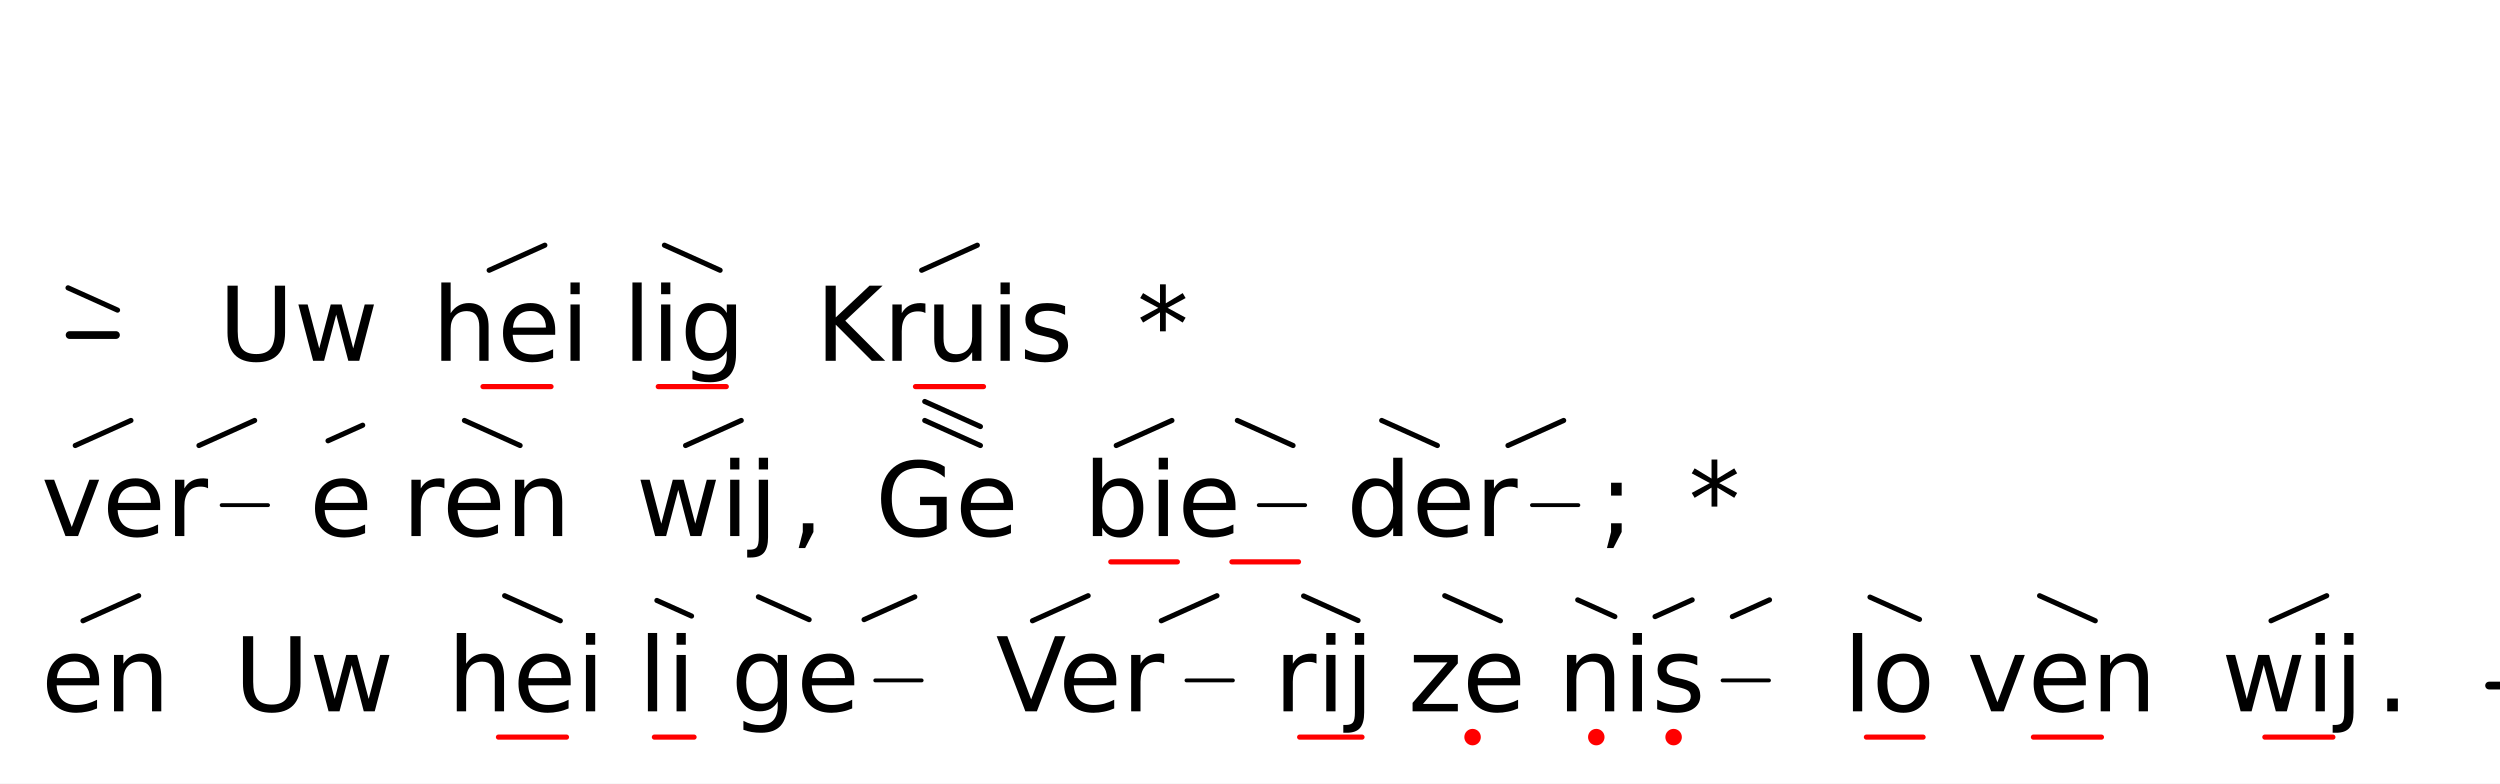
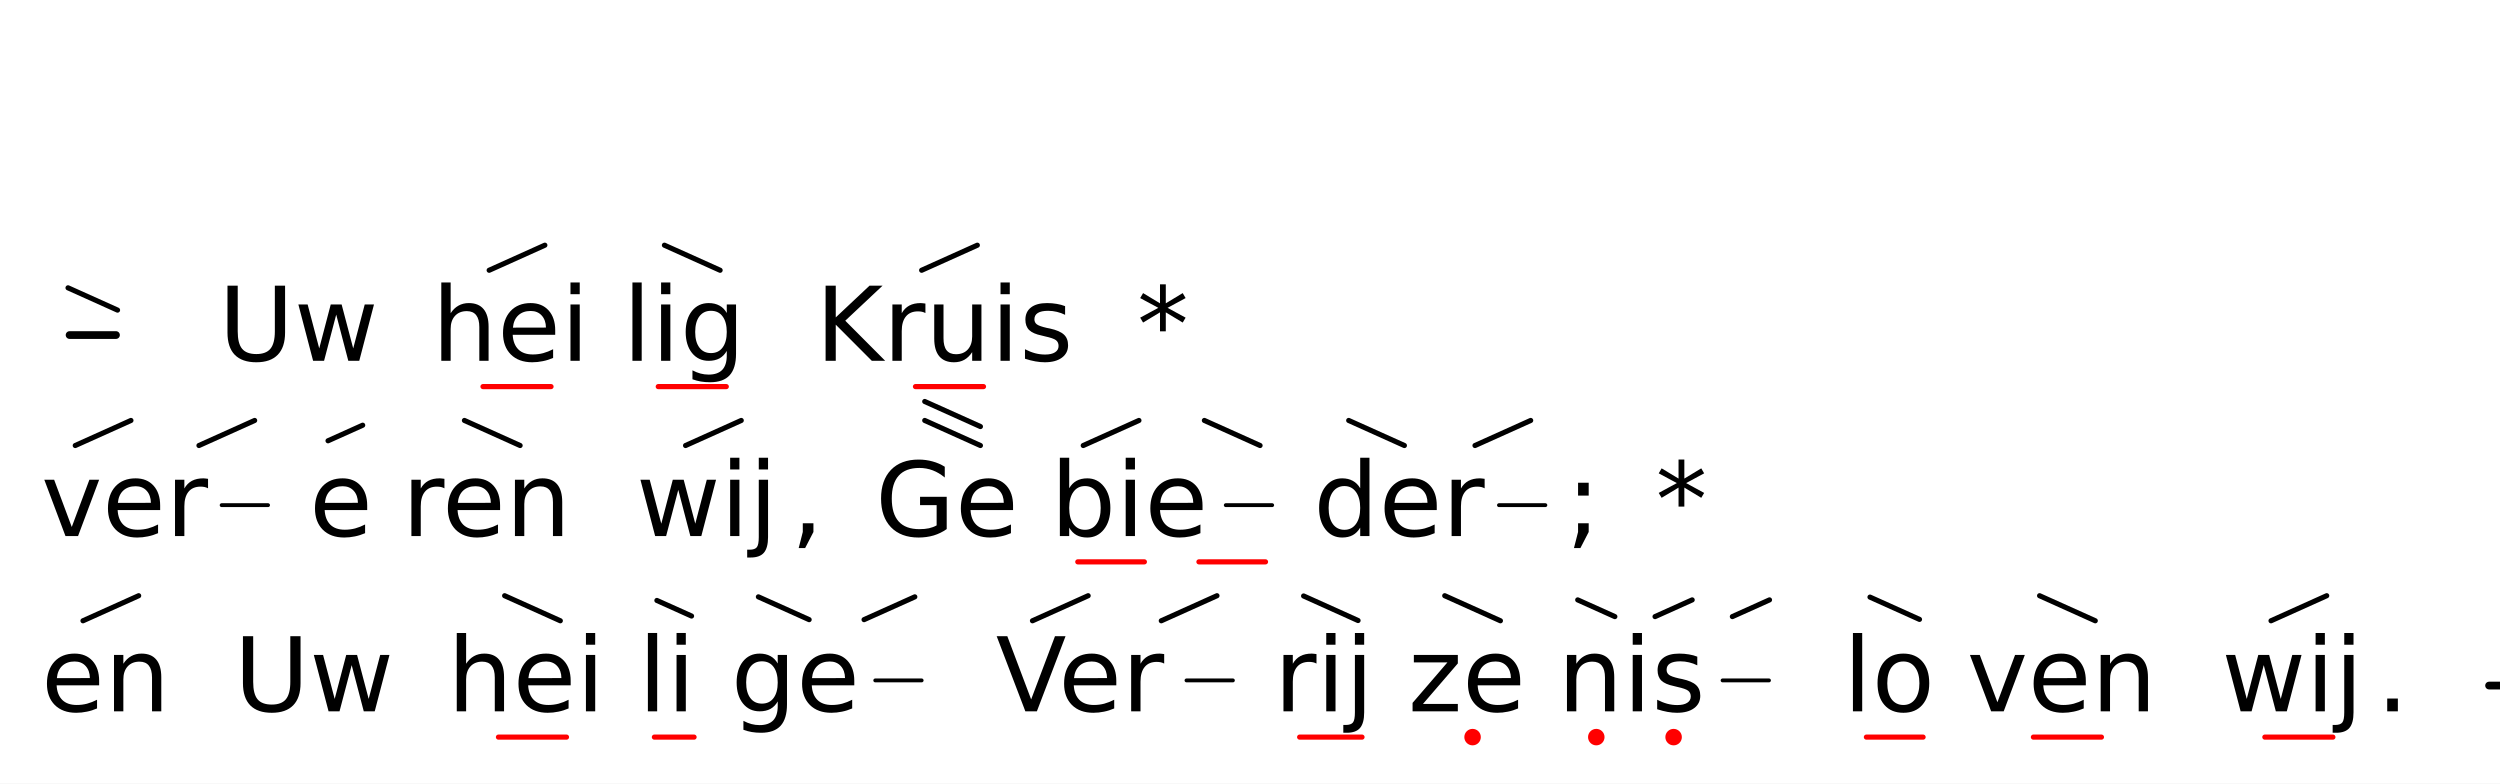
<svg xmlns="http://www.w3.org/2000/svg" class="vsa-svg" width="485" height="152" viewBox="0 0 485 152">
  <rect width="100%" height="100%" fill="white" />
  <g class="vsa-score">
    <g class="vsa-line" data-vsa-line="1">
</g>
    <g class="vsa-line" data-vsa-line="2">
      <g class="vsa-unit vsa-pitch-marker" data-vsa-unit="1">
        <g class="vsa-pitch-marker-upper-glyph vsa-upper-glyphs">
          <line class="vsa-glyph vsa-upper-glyph vsa-glyph-fall" x1="13.20" y1="55.84" x2="22.80" y2="60.16" stroke="black" stroke-width="1.00" stroke-linecap="round" />
        </g>
        <line class="vsa-pitch-marker-dash" x1="13.50" y1="65.00" x2="22.50" y2="65.00" stroke="black" stroke-width="1.50" stroke-linecap="round" />
      </g>
      <g class="vsa-unit vsa-unit-text" data-vsa-unit="3">
        <text class="vsa-text vsa-free-text" x="42.40" y="70.00" xml:space="preserve" font-family="DejaVu Sans" font-size="20.00">Uw</text>
      </g>
      <g class="vsa-unit vsa-unit-scope" data-vsa-unit="5">
        <text class="vsa-text vsa-sung-text" x="83.80" y="70.00" xml:space="preserve" font-family="DejaVu Sans" font-size="20.00">hei</text>
        <g class="vsa-glyph-group vsa-upper-glyphs">
          <line class="vsa-glyph vsa-upper-glyph vsa-glyph-rise" x1="94.90" y1="52.43" x2="105.70" y2="47.57" stroke="black" stroke-width="1.00" stroke-linecap="round" />
        </g>
        <g class="vsa-glyph-group vsa-lower-glyphs">
          <line class="vsa-glyph vsa-lower-glyph vsa-glyph-length" x1="93.70" y1="75.00" x2="106.90" y2="75.00" stroke="red" stroke-width="1.00" stroke-linecap="round" />
        </g>
      </g>
      <g class="vsa-unit vsa-unit-scope" data-vsa-unit="6">
        <text class="vsa-text vsa-sung-text" x="120.80" y="70.00" xml:space="preserve" font-family="DejaVu Sans" font-size="20.00">lig</text>
        <g class="vsa-glyph-group vsa-upper-glyphs">
          <line class="vsa-glyph vsa-upper-glyph vsa-glyph-fall" x1="128.90" y1="47.57" x2="139.70" y2="52.43" stroke="black" stroke-width="1.00" stroke-linecap="round" />
        </g>
        <g class="vsa-glyph-group vsa-lower-glyphs">
          <line class="vsa-glyph vsa-lower-glyph vsa-glyph-length" x1="127.70" y1="75.00" x2="140.90" y2="75.00" stroke="red" stroke-width="1.00" stroke-linecap="round" />
        </g>
      </g>
      <g class="vsa-unit vsa-unit-scope" data-vsa-unit="8">
        <text class="vsa-text vsa-sung-text" x="158.20" y="70.00" xml:space="preserve" font-family="DejaVu Sans" font-size="20.00">Kruis</text>
        <g class="vsa-glyph-group vsa-upper-glyphs">
          <line class="vsa-glyph vsa-upper-glyph vsa-glyph-rise" x1="178.80" y1="52.43" x2="189.60" y2="47.57" stroke="black" stroke-width="1.00" stroke-linecap="round" />
        </g>
        <g class="vsa-glyph-group vsa-lower-glyphs">
          <line class="vsa-glyph vsa-lower-glyph vsa-glyph-length" x1="177.60" y1="75.00" x2="190.80" y2="75.00" stroke="red" stroke-width="1.00" stroke-linecap="round" />
        </g>
      </g>
      <g class="vsa-unit vsa-unit-text" data-vsa-unit="10">
        <text class="vsa-text vsa-free-text" x="220.60" y="70.00" xml:space="preserve" font-family="DejaVu Sans" font-size="20.00">*</text>
      </g>
    </g>
    <g class="vsa-line" data-vsa-line="3">
      <g class="vsa-unit vsa-unit-scope" data-vsa-unit="1">
        <text class="vsa-text vsa-sung-text" x="8.00" y="104.00" xml:space="preserve" font-family="DejaVu Sans" font-size="20.00">ver</text>
        <line class="vsa-filler-line" x1="43.00" y1="98.00" x2="52.00" y2="98.00" stroke="black" stroke-width="0.75" stroke-linecap="round" />
        <g class="vsa-glyph-group vsa-upper-glyphs">
          <line class="vsa-glyph vsa-upper-glyph vsa-glyph-rise" x1="14.60" y1="86.43" x2="25.40" y2="81.57" stroke="black" stroke-width="1.00" stroke-linecap="round" />
          <line class="vsa-glyph vsa-upper-glyph vsa-glyph-rise" x1="38.60" y1="86.43" x2="49.40" y2="81.57" stroke="black" stroke-width="1.00" stroke-linecap="round" />
        </g>
        <g class="vsa-glyph-group vsa-lower-glyphs">
</g>
      </g>
      <g class="vsa-unit vsa-unit-scope" data-vsa-unit="2">
        <text class="vsa-text vsa-sung-text" x="60.00" y="104.00" xml:space="preserve" font-family="DejaVu Sans" font-size="20.00">e</text>
        <g class="vsa-glyph-group vsa-upper-glyphs">
          <line class="vsa-glyph vsa-upper-glyph vsa-glyph-rise" x1="63.64" y1="85.51" x2="70.36" y2="82.49" stroke="black" stroke-width="1.00" stroke-linecap="round" />
        </g>
        <g class="vsa-glyph-group vsa-lower-glyphs">
</g>
      </g>
      <g class="vsa-unit vsa-unit-scope" data-vsa-unit="3">
        <text class="vsa-text vsa-sung-text" x="78.00" y="104.00" xml:space="preserve" font-family="DejaVu Sans" font-size="20.00">ren</text>
        <g class="vsa-glyph-group vsa-upper-glyphs">
          <line class="vsa-glyph vsa-upper-glyph vsa-glyph-fall" x1="90.10" y1="81.57" x2="100.90" y2="86.43" stroke="black" stroke-width="1.00" stroke-linecap="round" />
        </g>
        <g class="vsa-glyph-group vsa-lower-glyphs">
</g>
      </g>
      <g class="vsa-unit vsa-unit-scope" data-vsa-unit="5">
        <text class="vsa-text vsa-sung-text" x="123.40" y="104.00" xml:space="preserve" font-family="DejaVu Sans" font-size="20.00">wij</text>
        <g class="vsa-glyph-group vsa-upper-glyphs">
          <line class="vsa-glyph vsa-upper-glyph vsa-glyph-rise" x1="133.00" y1="86.43" x2="143.80" y2="81.57" stroke="black" stroke-width="1.00" stroke-linecap="round" />
        </g>
        <g class="vsa-glyph-group vsa-lower-glyphs">
</g>
      </g>
      <g class="vsa-unit vsa-unit-text" data-vsa-unit="6">
        <text class="vsa-text vsa-free-text" x="153.40" y="104.00" xml:space="preserve" font-family="DejaVu Sans" font-size="20.00">,</text>
      </g>
      <g class="vsa-unit vsa-unit-scope" data-vsa-unit="8">
        <text class="vsa-text vsa-sung-text" x="169.80" y="104.00" xml:space="preserve" font-family="DejaVu Sans" font-size="20.00">Ge</text>
        <g class="vsa-glyph-group vsa-upper-glyphs">
          <line class="vsa-glyph vsa-upper-glyph vsa-glyph-fall" x1="179.40" y1="81.57" x2="190.20" y2="86.43" stroke="black" stroke-width="1.00" stroke-linecap="round" />
          <line class="vsa-glyph vsa-upper-glyph vsa-glyph-fall" x1="179.40" y1="77.89" x2="190.20" y2="82.75" stroke="black" stroke-width="1.00" stroke-linecap="round" />
        </g>
        <g class="vsa-glyph-group vsa-lower-glyphs">
</g>
      </g>
+       <g class="vsa-unit vsa-unit-scope" data-vsa-unit="9">
+         <text class="vsa-text vsa-sung-text" x="203.80" y="104.00" xml:space="preserve" font-family="DejaVu Sans" font-size="20.00">bie</text>
+         <line class="vsa-filler-line" x1="237.80" y1="98.00" x2="246.80" y2="98.00" stroke="black" stroke-width="0.75" stroke-linecap="round" />
+         <g class="vsa-glyph-group vsa-upper-glyphs">
+           <line class="vsa-glyph vsa-upper-glyph vsa-glyph-rise" x1="210.15" y1="86.43" x2="220.95" y2="81.57" stroke="black" stroke-width="1.00" stroke-linecap="round" />
+           <line class="vsa-glyph vsa-upper-glyph vsa-glyph-fall" x1="233.65" y1="81.57" x2="244.45" y2="86.43" stroke="black" stroke-width="1.00" stroke-linecap="round" />
+         </g>
+         <g class="vsa-glyph-group vsa-lower-glyphs">
+           <line class="vsa-glyph vsa-lower-glyph vsa-glyph-length" x1="209.09" y1="109.00" x2="222.01" y2="109.00" stroke="red" stroke-width="1.00" stroke-linecap="round" />
+           <line class="vsa-glyph vsa-lower-glyph vsa-glyph-length" x1="232.59" y1="109.00" x2="245.51" y2="109.00" stroke="red" stroke-width="1.00" stroke-linecap="round" />
+         </g>
+       </g>
      <g class="vsa-unit vsa-unit-scope" data-vsa-unit="10">
-         <text class="vsa-text vsa-sung-text" x="210.20" y="104.00" xml:space="preserve" font-family="DejaVu Sans" font-size="20.00">bie</text>
-         <line class="vsa-filler-line" x1="244.20" y1="98.00" x2="253.20" y2="98.00" stroke="black" stroke-width="0.75" stroke-linecap="round" />
-         <g class="vsa-glyph-group vsa-upper-glyphs">
-           <line class="vsa-glyph vsa-upper-glyph vsa-glyph-rise" x1="216.55" y1="86.43" x2="227.35" y2="81.57" stroke="black" stroke-width="1.00" stroke-linecap="round" />
-           <line class="vsa-glyph vsa-upper-glyph vsa-glyph-fall" x1="240.05" y1="81.57" x2="250.85" y2="86.43" stroke="black" stroke-width="1.00" stroke-linecap="round" />
-         </g>
-         <g class="vsa-glyph-group vsa-lower-glyphs">
-           <line class="vsa-glyph vsa-lower-glyph vsa-glyph-length" x1="215.49" y1="109.00" x2="228.41" y2="109.00" stroke="red" stroke-width="1.00" stroke-linecap="round" />
-           <line class="vsa-glyph vsa-lower-glyph vsa-glyph-length" x1="238.99" y1="109.00" x2="251.91" y2="109.00" stroke="red" stroke-width="1.00" stroke-linecap="round" />
-         </g>
-       </g>
-       <g class="vsa-unit vsa-unit-scope" data-vsa-unit="11">
-         <text class="vsa-text vsa-sung-text" x="261.20" y="104.00" xml:space="preserve" font-family="DejaVu Sans" font-size="20.00">der</text>
-         <line class="vsa-filler-line" x1="297.20" y1="98.00" x2="306.20" y2="98.00" stroke="black" stroke-width="0.75" stroke-linecap="round" />
-         <g class="vsa-glyph-group vsa-upper-glyphs">
-           <line class="vsa-glyph vsa-upper-glyph vsa-glyph-fall" x1="268.05" y1="81.57" x2="278.85" y2="86.43" stroke="black" stroke-width="1.00" stroke-linecap="round" />
-           <line class="vsa-glyph vsa-upper-glyph vsa-glyph-rise" x1="292.55" y1="86.43" x2="303.35" y2="81.57" stroke="black" stroke-width="1.00" stroke-linecap="round" />
-         </g>
-         <g class="vsa-glyph-group vsa-lower-glyphs">
- </g>
-       </g>
-       <g class="vsa-unit vsa-unit-text" data-vsa-unit="12">
-         <text class="vsa-text vsa-free-text" x="310.20" y="104.00" xml:space="preserve" font-family="DejaVu Sans" font-size="20.00">;</text>
-       </g>
-       <g class="vsa-unit vsa-unit-text" data-vsa-unit="14">
-         <text class="vsa-text vsa-free-text" x="327.60" y="104.00" xml:space="preserve" font-family="DejaVu Sans" font-size="20.00">*</text>
+         <text class="vsa-text vsa-sung-text" x="254.80" y="104.00" xml:space="preserve" font-family="DejaVu Sans" font-size="20.00">der</text>
+         <line class="vsa-filler-line" x1="290.80" y1="98.00" x2="299.80" y2="98.00" stroke="black" stroke-width="0.75" stroke-linecap="round" />
+         <g class="vsa-glyph-group vsa-upper-glyphs">
+           <line class="vsa-glyph vsa-upper-glyph vsa-glyph-fall" x1="261.65" y1="81.57" x2="272.45" y2="86.43" stroke="black" stroke-width="1.00" stroke-linecap="round" />
+           <line class="vsa-glyph vsa-upper-glyph vsa-glyph-rise" x1="286.15" y1="86.43" x2="296.95" y2="81.57" stroke="black" stroke-width="1.00" stroke-linecap="round" />
+         </g>
+         <g class="vsa-glyph-group vsa-lower-glyphs">
+ </g>
+       </g>
+       <g class="vsa-unit vsa-unit-text" data-vsa-unit="11">
+         <text class="vsa-text vsa-free-text" x="303.80" y="104.00" xml:space="preserve" font-family="DejaVu Sans" font-size="20.00">;</text>
+       </g>
+       <g class="vsa-unit vsa-unit-text" data-vsa-unit="13">
+         <text class="vsa-text vsa-free-text" x="321.20" y="104.00" xml:space="preserve" font-family="DejaVu Sans" font-size="20.00">*</text>
      </g>
    </g>
    <g class="vsa-line" data-vsa-line="4">
      <g class="vsa-unit vsa-unit-scope" data-vsa-unit="1">
        <text class="vsa-text vsa-sung-text" x="8.00" y="138.00" xml:space="preserve" font-family="DejaVu Sans" font-size="20.00">en</text>
        <g class="vsa-glyph-group vsa-upper-glyphs">
          <line class="vsa-glyph vsa-upper-glyph vsa-glyph-rise" x1="16.10" y1="120.43" x2="26.90" y2="115.57" stroke="black" stroke-width="1.00" stroke-linecap="round" />
        </g>
        <g class="vsa-glyph-group vsa-lower-glyphs">
</g>
      </g>
      <g class="vsa-unit vsa-unit-text" data-vsa-unit="3">
        <text class="vsa-text vsa-free-text" x="45.40" y="138.00" xml:space="preserve" font-family="DejaVu Sans" font-size="20.00">Uw</text>
      </g>
      <g class="vsa-unit vsa-unit-scope" data-vsa-unit="5">
        <text class="vsa-text vsa-sung-text" x="86.80" y="138.00" xml:space="preserve" font-family="DejaVu Sans" font-size="20.00">hei</text>
        <g class="vsa-glyph-group vsa-upper-glyphs">
          <line class="vsa-glyph vsa-upper-glyph vsa-glyph-fall" x1="97.90" y1="115.57" x2="108.70" y2="120.43" stroke="black" stroke-width="1.00" stroke-linecap="round" />
        </g>
        <g class="vsa-glyph-group vsa-lower-glyphs">
          <line class="vsa-glyph vsa-lower-glyph vsa-glyph-length" x1="96.70" y1="143.00" x2="109.90" y2="143.00" stroke="red" stroke-width="1.00" stroke-linecap="round" />
        </g>
      </g>
      <g class="vsa-unit vsa-unit-scope" data-vsa-unit="6">
        <text class="vsa-text vsa-sung-text" x="123.80" y="138.00" xml:space="preserve" font-family="DejaVu Sans" font-size="20.00">li</text>
        <g class="vsa-glyph-group vsa-upper-glyphs">
          <line class="vsa-glyph vsa-upper-glyph vsa-glyph-fall" x1="127.44" y1="116.49" x2="134.16" y2="119.51" stroke="black" stroke-width="1.00" stroke-linecap="round" />
        </g>
        <g class="vsa-glyph-group vsa-lower-glyphs">
          <line class="vsa-glyph vsa-lower-glyph vsa-glyph-length" x1="126.95" y1="143.00" x2="134.65" y2="143.00" stroke="red" stroke-width="1.00" stroke-linecap="round" />
        </g>
      </g>
      <g class="vsa-unit vsa-unit-scope" data-vsa-unit="7">
        <text class="vsa-text vsa-sung-text" x="141.80" y="138.00" xml:space="preserve" font-family="DejaVu Sans" font-size="20.00">ge</text>
        <line class="vsa-filler-line" x1="169.80" y1="132.00" x2="178.80" y2="132.00" stroke="black" stroke-width="0.75" stroke-linecap="round" />
        <g class="vsa-glyph-group vsa-upper-glyphs">
          <line class="vsa-glyph vsa-upper-glyph vsa-glyph-fall" x1="147.13" y1="115.79" x2="156.97" y2="120.21" stroke="black" stroke-width="1.00" stroke-linecap="round" />
          <line class="vsa-glyph vsa-upper-glyph vsa-glyph-rise" x1="167.63" y1="120.21" x2="177.47" y2="115.79" stroke="black" stroke-width="1.00" stroke-linecap="round" />
        </g>
        <g class="vsa-glyph-group vsa-lower-glyphs">
</g>
      </g>
      <g class="vsa-unit vsa-unit-scope" data-vsa-unit="9">
        <text class="vsa-text vsa-sung-text" x="193.20" y="138.00" xml:space="preserve" font-family="DejaVu Sans" font-size="20.00">Ver</text>
        <line class="vsa-filler-line" x1="230.18" y1="132.00" x2="239.18" y2="132.00" stroke="black" stroke-width="0.75" stroke-linecap="round" />
        <g class="vsa-glyph-group vsa-upper-glyphs">
          <line class="vsa-glyph vsa-upper-glyph vsa-glyph-rise" x1="200.30" y1="120.43" x2="211.10" y2="115.57" stroke="black" stroke-width="1.00" stroke-linecap="round" />
          <line class="vsa-glyph vsa-upper-glyph vsa-glyph-rise" x1="225.29" y1="120.43" x2="236.09" y2="115.57" stroke="black" stroke-width="1.00" stroke-linecap="round" />
        </g>
        <g class="vsa-glyph-group vsa-lower-glyphs">
</g>
      </g>
      <g class="vsa-unit vsa-unit-scope" data-vsa-unit="10">
        <text class="vsa-text vsa-sung-text" x="247.18" y="138.00" xml:space="preserve" font-family="DejaVu Sans" font-size="20.00">rij</text>
        <g class="vsa-glyph-group vsa-upper-glyphs">
          <line class="vsa-glyph vsa-upper-glyph vsa-glyph-fall" x1="252.90" y1="115.62" x2="263.46" y2="120.38" stroke="black" stroke-width="1.00" stroke-linecap="round" />
        </g>
        <g class="vsa-glyph-group vsa-lower-glyphs">
          <line class="vsa-glyph vsa-lower-glyph vsa-glyph-length" x1="252.13" y1="143.00" x2="264.23" y2="143.00" stroke="red" stroke-width="1.00" stroke-linecap="round" />
        </g>
      </g>
      <g class="vsa-unit vsa-unit-scope" data-vsa-unit="11">
        <text class="vsa-text vsa-sung-text" x="273.18" y="138.00" xml:space="preserve" font-family="DejaVu Sans" font-size="20.00">ze</text>
        <g class="vsa-glyph-group vsa-upper-glyphs">
          <line class="vsa-glyph vsa-upper-glyph vsa-glyph-fall" x1="280.28" y1="115.57" x2="291.08" y2="120.43" stroke="black" stroke-width="1.00" stroke-linecap="round" />
        </g>
        <g class="vsa-glyph-group vsa-lower-glyphs">
          <circle class="vsa-glyph vsa-lower-glyph vsa-glyph-dot" cx="285.68" cy="143.00" r="1.60" fill="red" stroke="none" />
        </g>
      </g>
      <g class="vsa-unit vsa-unit-scope" data-vsa-unit="12">
        <text class="vsa-text vsa-sung-text" x="302.18" y="138.00" xml:space="preserve" font-family="DejaVu Sans" font-size="20.00">nis</text>
        <line class="vsa-filler-line" x1="334.18" y1="132.00" x2="343.18" y2="132.00" stroke="black" stroke-width="0.75" stroke-linecap="round" />
        <g class="vsa-glyph-group vsa-upper-glyphs">
          <line class="vsa-glyph vsa-upper-glyph vsa-glyph-fall" x1="306.08" y1="116.38" x2="313.28" y2="119.62" stroke="black" stroke-width="1.00" stroke-linecap="round" />
          <line class="vsa-glyph vsa-upper-glyph vsa-glyph-rise" x1="321.08" y1="119.62" x2="328.28" y2="116.38" stroke="black" stroke-width="1.00" stroke-linecap="round" />
          <line class="vsa-glyph vsa-upper-glyph vsa-glyph-rise" x1="336.08" y1="119.62" x2="343.28" y2="116.38" stroke="black" stroke-width="1.00" stroke-linecap="round" />
        </g>
        <g class="vsa-glyph-group vsa-lower-glyphs">
          <circle class="vsa-glyph vsa-lower-glyph vsa-glyph-dot" cx="309.68" cy="143.00" r="1.60" fill="red" stroke="none" />
          <circle class="vsa-glyph vsa-lower-glyph vsa-glyph-dot" cx="324.68" cy="143.00" r="1.60" fill="red" stroke="none" />
        </g>
      </g>
      <g class="vsa-unit vsa-unit-scope" data-vsa-unit="14">
        <text class="vsa-text vsa-sung-text" x="357.58" y="138.00" xml:space="preserve" font-family="DejaVu Sans" font-size="20.00">lo</text>
        <g class="vsa-glyph-group vsa-upper-glyphs">
          <line class="vsa-glyph vsa-upper-glyph vsa-glyph-fall" x1="362.78" y1="115.84" x2="372.38" y2="120.16" stroke="black" stroke-width="1.00" stroke-linecap="round" />
        </g>
        <g class="vsa-glyph-group vsa-lower-glyphs">
          <line class="vsa-glyph vsa-lower-glyph vsa-glyph-length" x1="362.08" y1="143.00" x2="373.08" y2="143.00" stroke="red" stroke-width="1.00" stroke-linecap="round" />
        </g>
      </g>
      <g class="vsa-unit vsa-unit-scope" data-vsa-unit="15">
        <text class="vsa-text vsa-sung-text" x="381.58" y="138.00" xml:space="preserve" font-family="DejaVu Sans" font-size="20.00">ven</text>
        <g class="vsa-glyph-group vsa-upper-glyphs">
          <line class="vsa-glyph vsa-upper-glyph vsa-glyph-fall" x1="395.68" y1="115.57" x2="406.48" y2="120.43" stroke="black" stroke-width="1.00" stroke-linecap="round" />
        </g>
        <g class="vsa-glyph-group vsa-lower-glyphs">
          <line class="vsa-glyph vsa-lower-glyph vsa-glyph-length" x1="394.48" y1="143.00" x2="407.68" y2="143.00" stroke="red" stroke-width="1.00" stroke-linecap="round" />
        </g>
      </g>
      <g class="vsa-unit vsa-unit-scope" data-vsa-unit="17">
        <text class="vsa-text vsa-sung-text" x="430.98" y="138.00" xml:space="preserve" font-family="DejaVu Sans" font-size="20.00">wij</text>
        <g class="vsa-glyph-group vsa-upper-glyphs">
          <line class="vsa-glyph vsa-upper-glyph vsa-glyph-rise" x1="440.58" y1="120.43" x2="451.38" y2="115.57" stroke="black" stroke-width="1.00" stroke-linecap="round" />
        </g>
        <g class="vsa-glyph-group vsa-lower-glyphs">
          <line class="vsa-glyph vsa-lower-glyph vsa-glyph-length" x1="439.38" y1="143.00" x2="452.58" y2="143.00" stroke="red" stroke-width="1.00" stroke-linecap="round" />
        </g>
      </g>
      <g class="vsa-unit vsa-unit-text" data-vsa-unit="18">
        <text class="vsa-text vsa-free-text" x="460.98" y="138.00" xml:space="preserve" font-family="DejaVu Sans" font-size="20.00">.</text>
      </g>
      <g class="vsa-unit vsa-pitch-marker" data-vsa-unit="20">
        <line class="vsa-pitch-marker-dash" x1="482.88" y1="133.00" x2="491.88" y2="133.00" stroke="black" stroke-width="1.50" stroke-linecap="round" />
      </g>
    </g>
  </g>
</svg>
